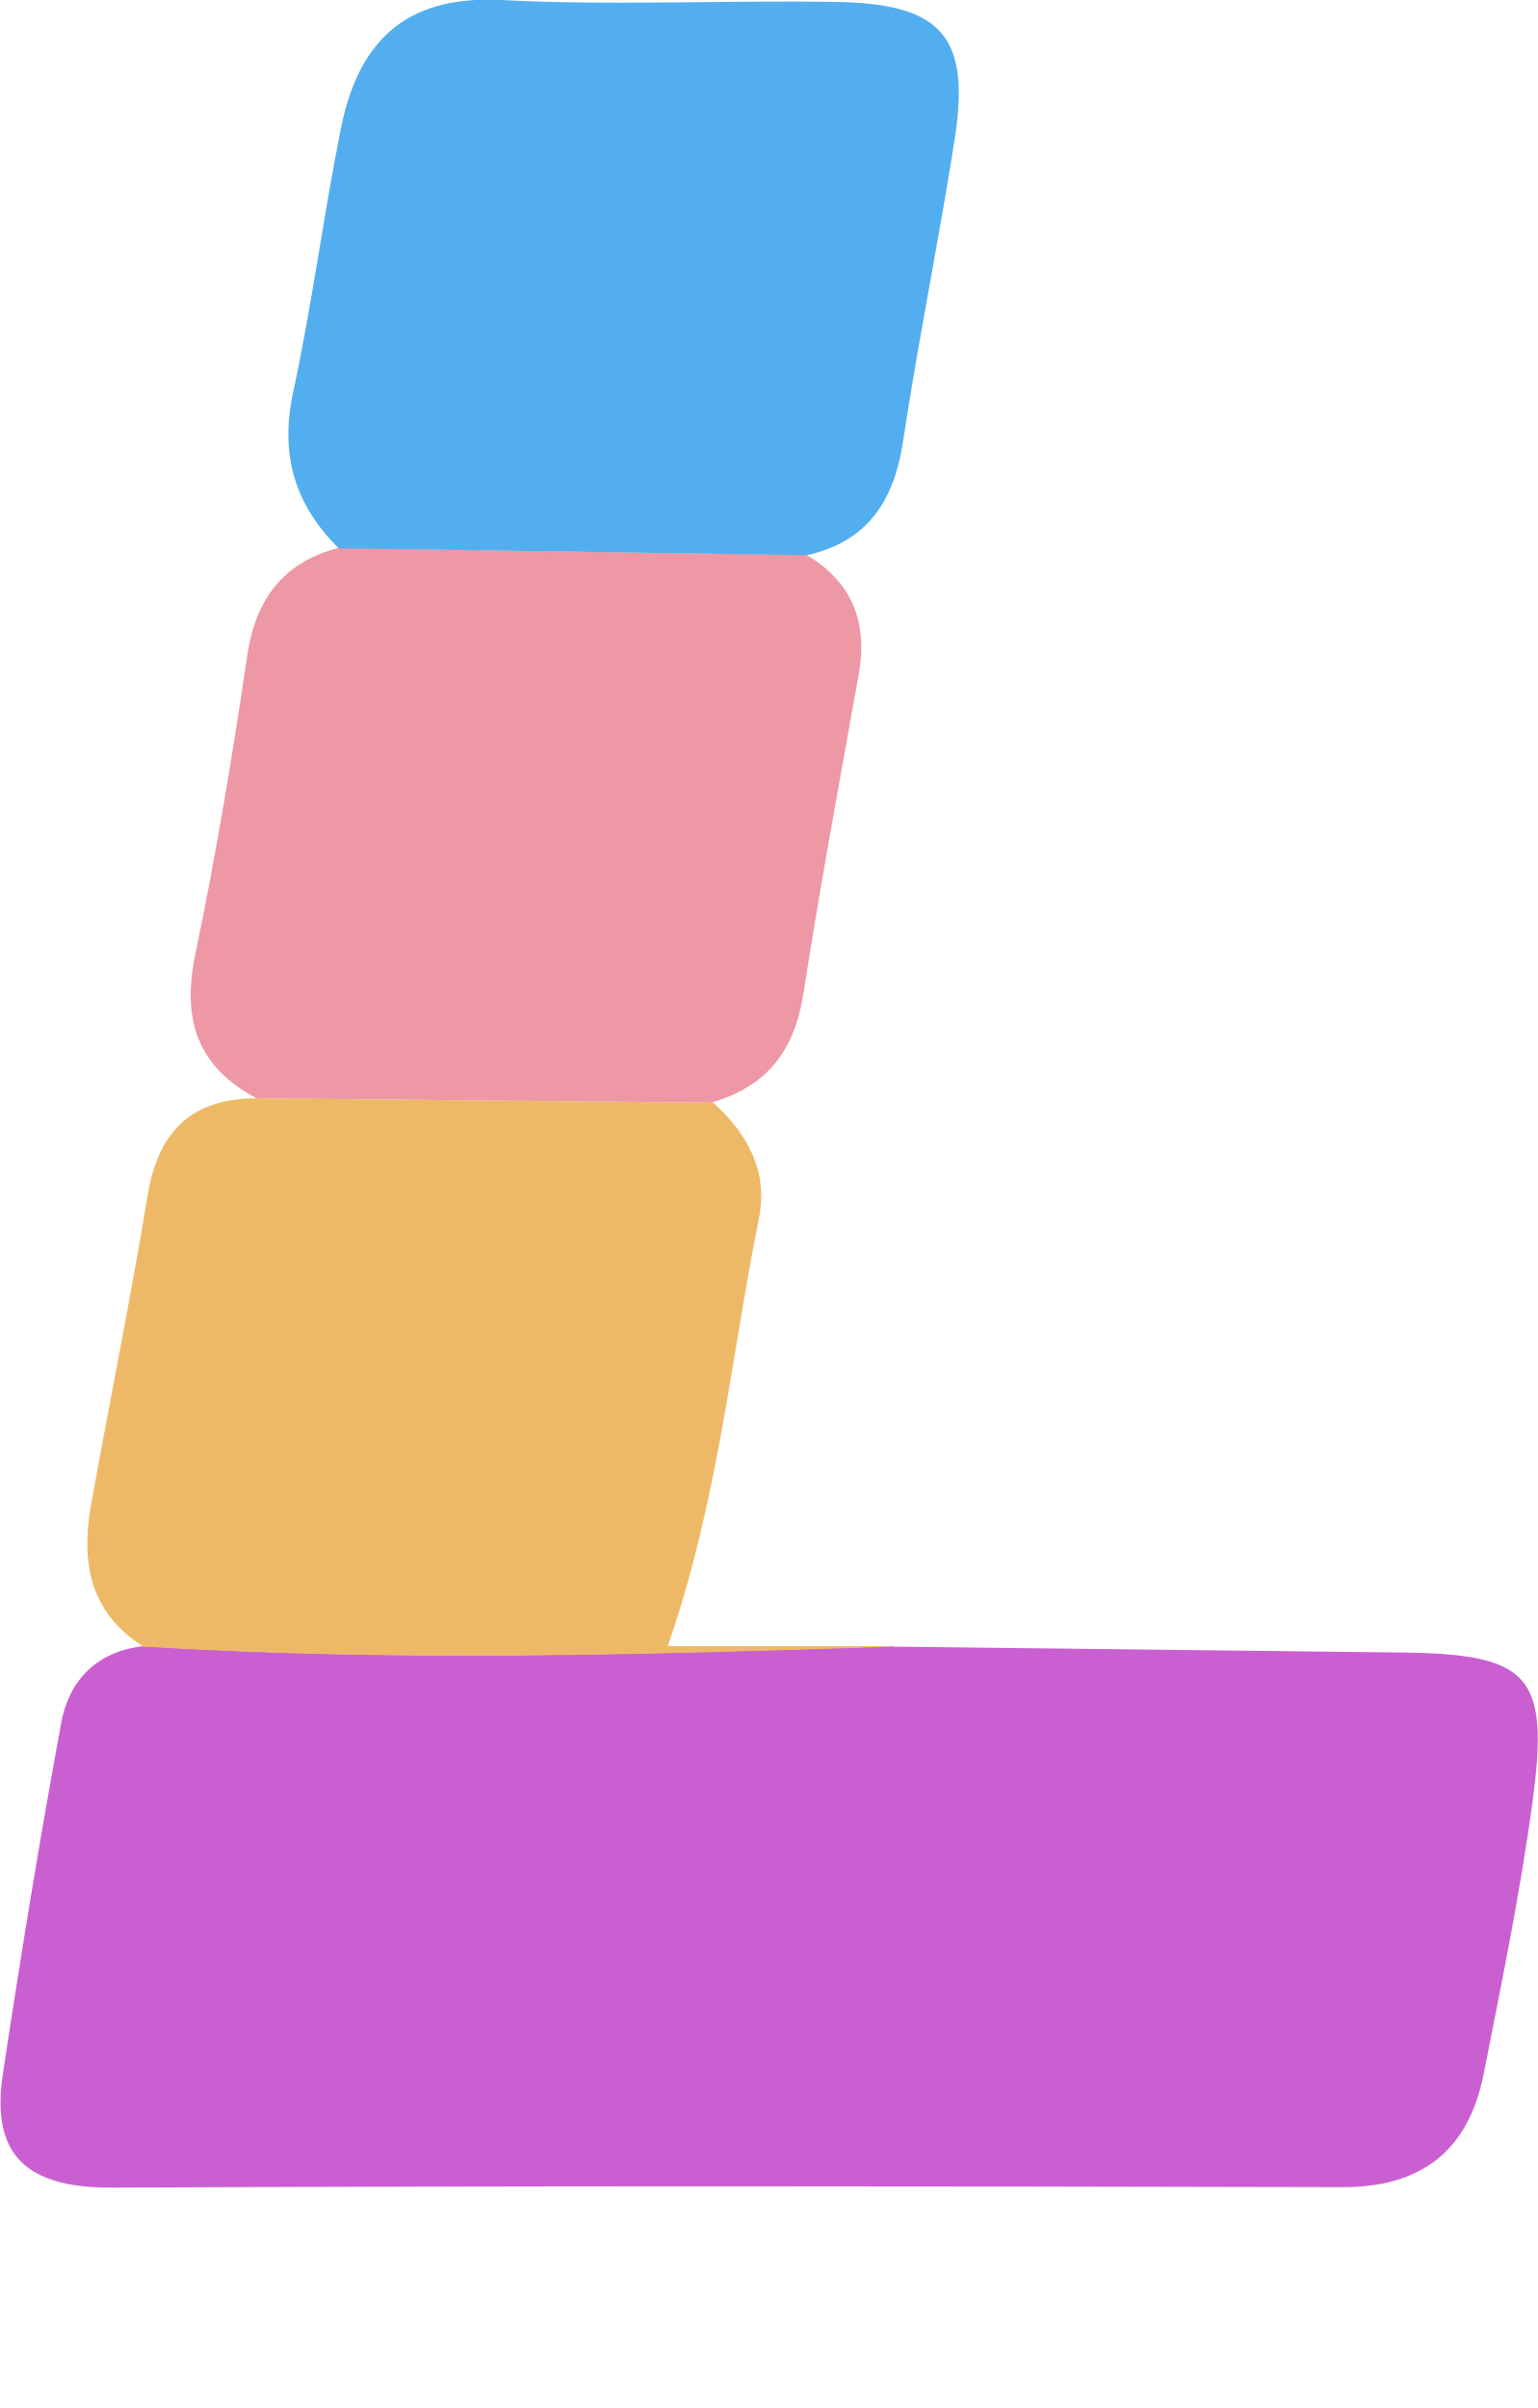
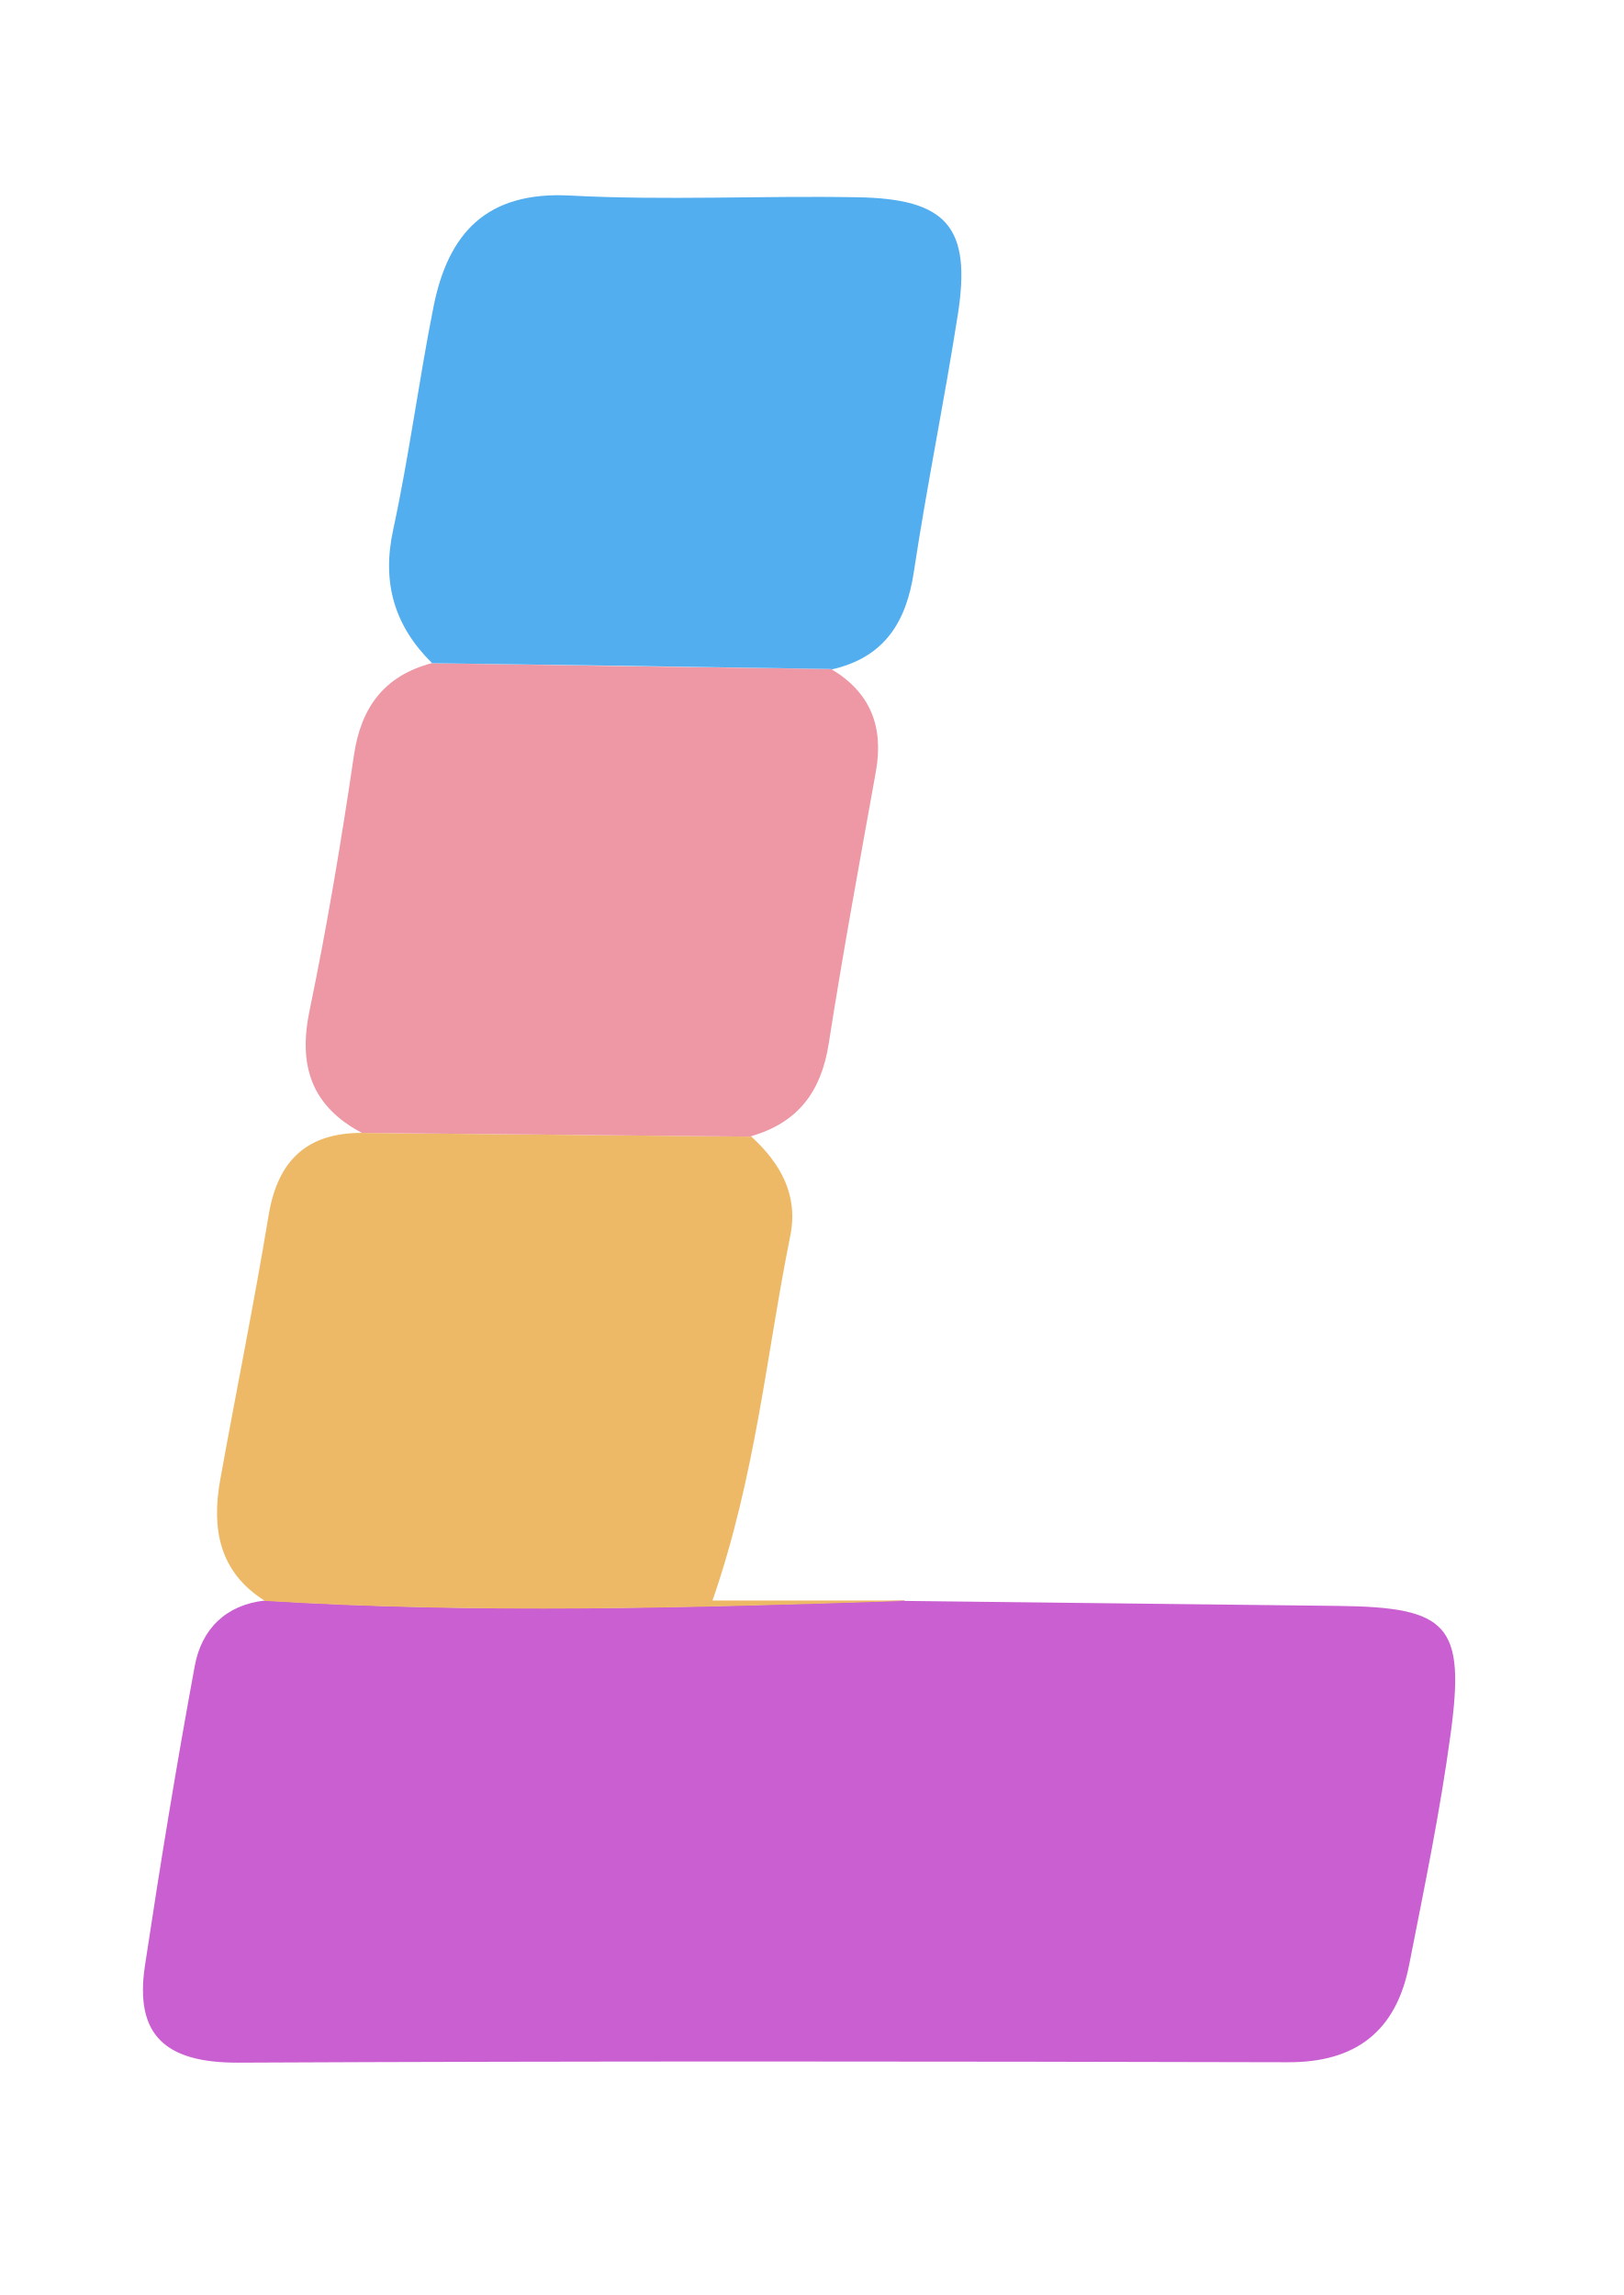
- <svg xmlns="http://www.w3.org/2000/svg" id="_圖層_1" data-name="圖層 1" viewBox="0 0 31.41 49.18">
+ <svg xmlns="http://www.w3.org/2000/svg" id="b" data-name="圖層 1" viewBox="0 0 38.84 54.92">
  <defs>
    <style>
-       .cls-1 {
+       .c {
        fill: #ed98a4;
      }

-       .cls-2 {
+       .d {
        fill: #eeb967;
      }

-       .cls-3 {
+       .e {
        fill: #ca5fd2;
      }

-       .cls-4 {
+       .f {
        fill: #53aef0;
      }
    </style>
  </defs>
-   <path class="cls-3" d="M18.23,33.63c3.46,.04,6.92,.08,10.38,.12,2.64,.03,3.05,.45,2.69,3.08-.25,1.85-.63,3.68-.99,5.51-.31,1.59-1.28,2.34-2.91,2.33-8.38-.02-16.75-.03-25.13,.01-1.7,0-2.47-.64-2.21-2.33,.36-2.39,.75-4.78,1.19-7.16,.16-.88,.74-1.47,1.69-1.57,5.1,.32,10.2,.17,15.3,0Z" />
-   <path class="cls-2" d="M18.23,33.63c-5.1,.17-10.2,.31-15.3,0-1.1-.69-1.28-1.73-1.07-2.9,.38-2.11,.81-4.22,1.16-6.34,.22-1.31,.92-1.96,2.23-1.96,3.11,.03,6.21,.06,9.32,.09,.7,.64,1.13,1.4,.93,2.38-.57,2.82-.82,5.72-1.86,8.72h4.59Z" />
-   <path class="cls-1" d="M14.56,22.52c-3.11-.03-6.21-.06-9.32-.09-1.21-.64-1.53-1.61-1.25-2.94,.42-2.02,.76-4.06,1.06-6.1,.17-1.15,.73-1.9,1.86-2.2,3.19,.05,6.37,.1,9.56,.14,.94,.56,1.26,1.38,1.07,2.45-.39,2.17-.79,4.34-1.13,6.52-.18,1.15-.74,1.89-1.86,2.21Z" />
-   <path class="cls-4" d="M16.48,11.34c-3.19-.05-6.37-.1-9.56-.14-.9-.89-1.21-1.92-.93-3.2,.38-1.76,.61-3.55,.96-5.31C7.29,.91,8.22-.1,10.23,0c2.27,.12,4.56,0,6.84,.04,2.17,.03,2.76,.71,2.43,2.81-.32,2.05-.74,4.09-1.05,6.14-.18,1.23-.72,2.07-1.97,2.35Z" />
+   <path class="e" d="M21.64,38.31c3.46,.04,6.92,.08,10.38,.12,2.64,.03,3.05,.45,2.69,3.08-.25,1.85-.63,3.68-.99,5.51-.31,1.59-1.28,2.34-2.91,2.33-8.38-.02-16.75-.03-25.13,.01-1.7,0-2.47-.64-2.21-2.33,.36-2.39,.75-4.78,1.19-7.16,.16-.88,.74-1.47,1.69-1.57,5.1,.32,10.2,.17,15.3,0Z" />
+   <path class="d" d="M21.64,38.31c-5.1,.17-10.2,.31-15.3,0-1.1-.69-1.28-1.73-1.07-2.9,.38-2.11,.81-4.22,1.16-6.34,.22-1.31,.92-1.96,2.23-1.96,3.11,.03,6.21,.06,9.32,.09,.7,.64,1.13,1.4,.93,2.38-.57,2.82-.82,5.72-1.86,8.72h4.59Z" />
+   <path class="c" d="M17.98,27.2c-3.11-.03-6.21-.06-9.32-.09-1.21-.64-1.53-1.61-1.25-2.94,.42-2.02,.76-4.06,1.06-6.1,.17-1.15,.73-1.9,1.86-2.2,3.19,.05,6.37,.1,9.56,.14,.94,.56,1.26,1.38,1.07,2.45-.39,2.17-.79,4.34-1.13,6.52-.18,1.15-.74,1.89-1.86,2.21Z" />
+   <path class="f" d="M19.9,16.01c-3.19-.05-6.37-.1-9.56-.14-.9-.89-1.21-1.92-.93-3.2,.38-1.76,.61-3.55,.96-5.31,.35-1.78,1.27-2.79,3.28-2.68,2.27,.12,4.56,0,6.84,.04,2.17,.03,2.76,.71,2.43,2.81-.32,2.05-.74,4.09-1.05,6.14-.18,1.23-.72,2.07-1.97,2.35Z" />
</svg>
